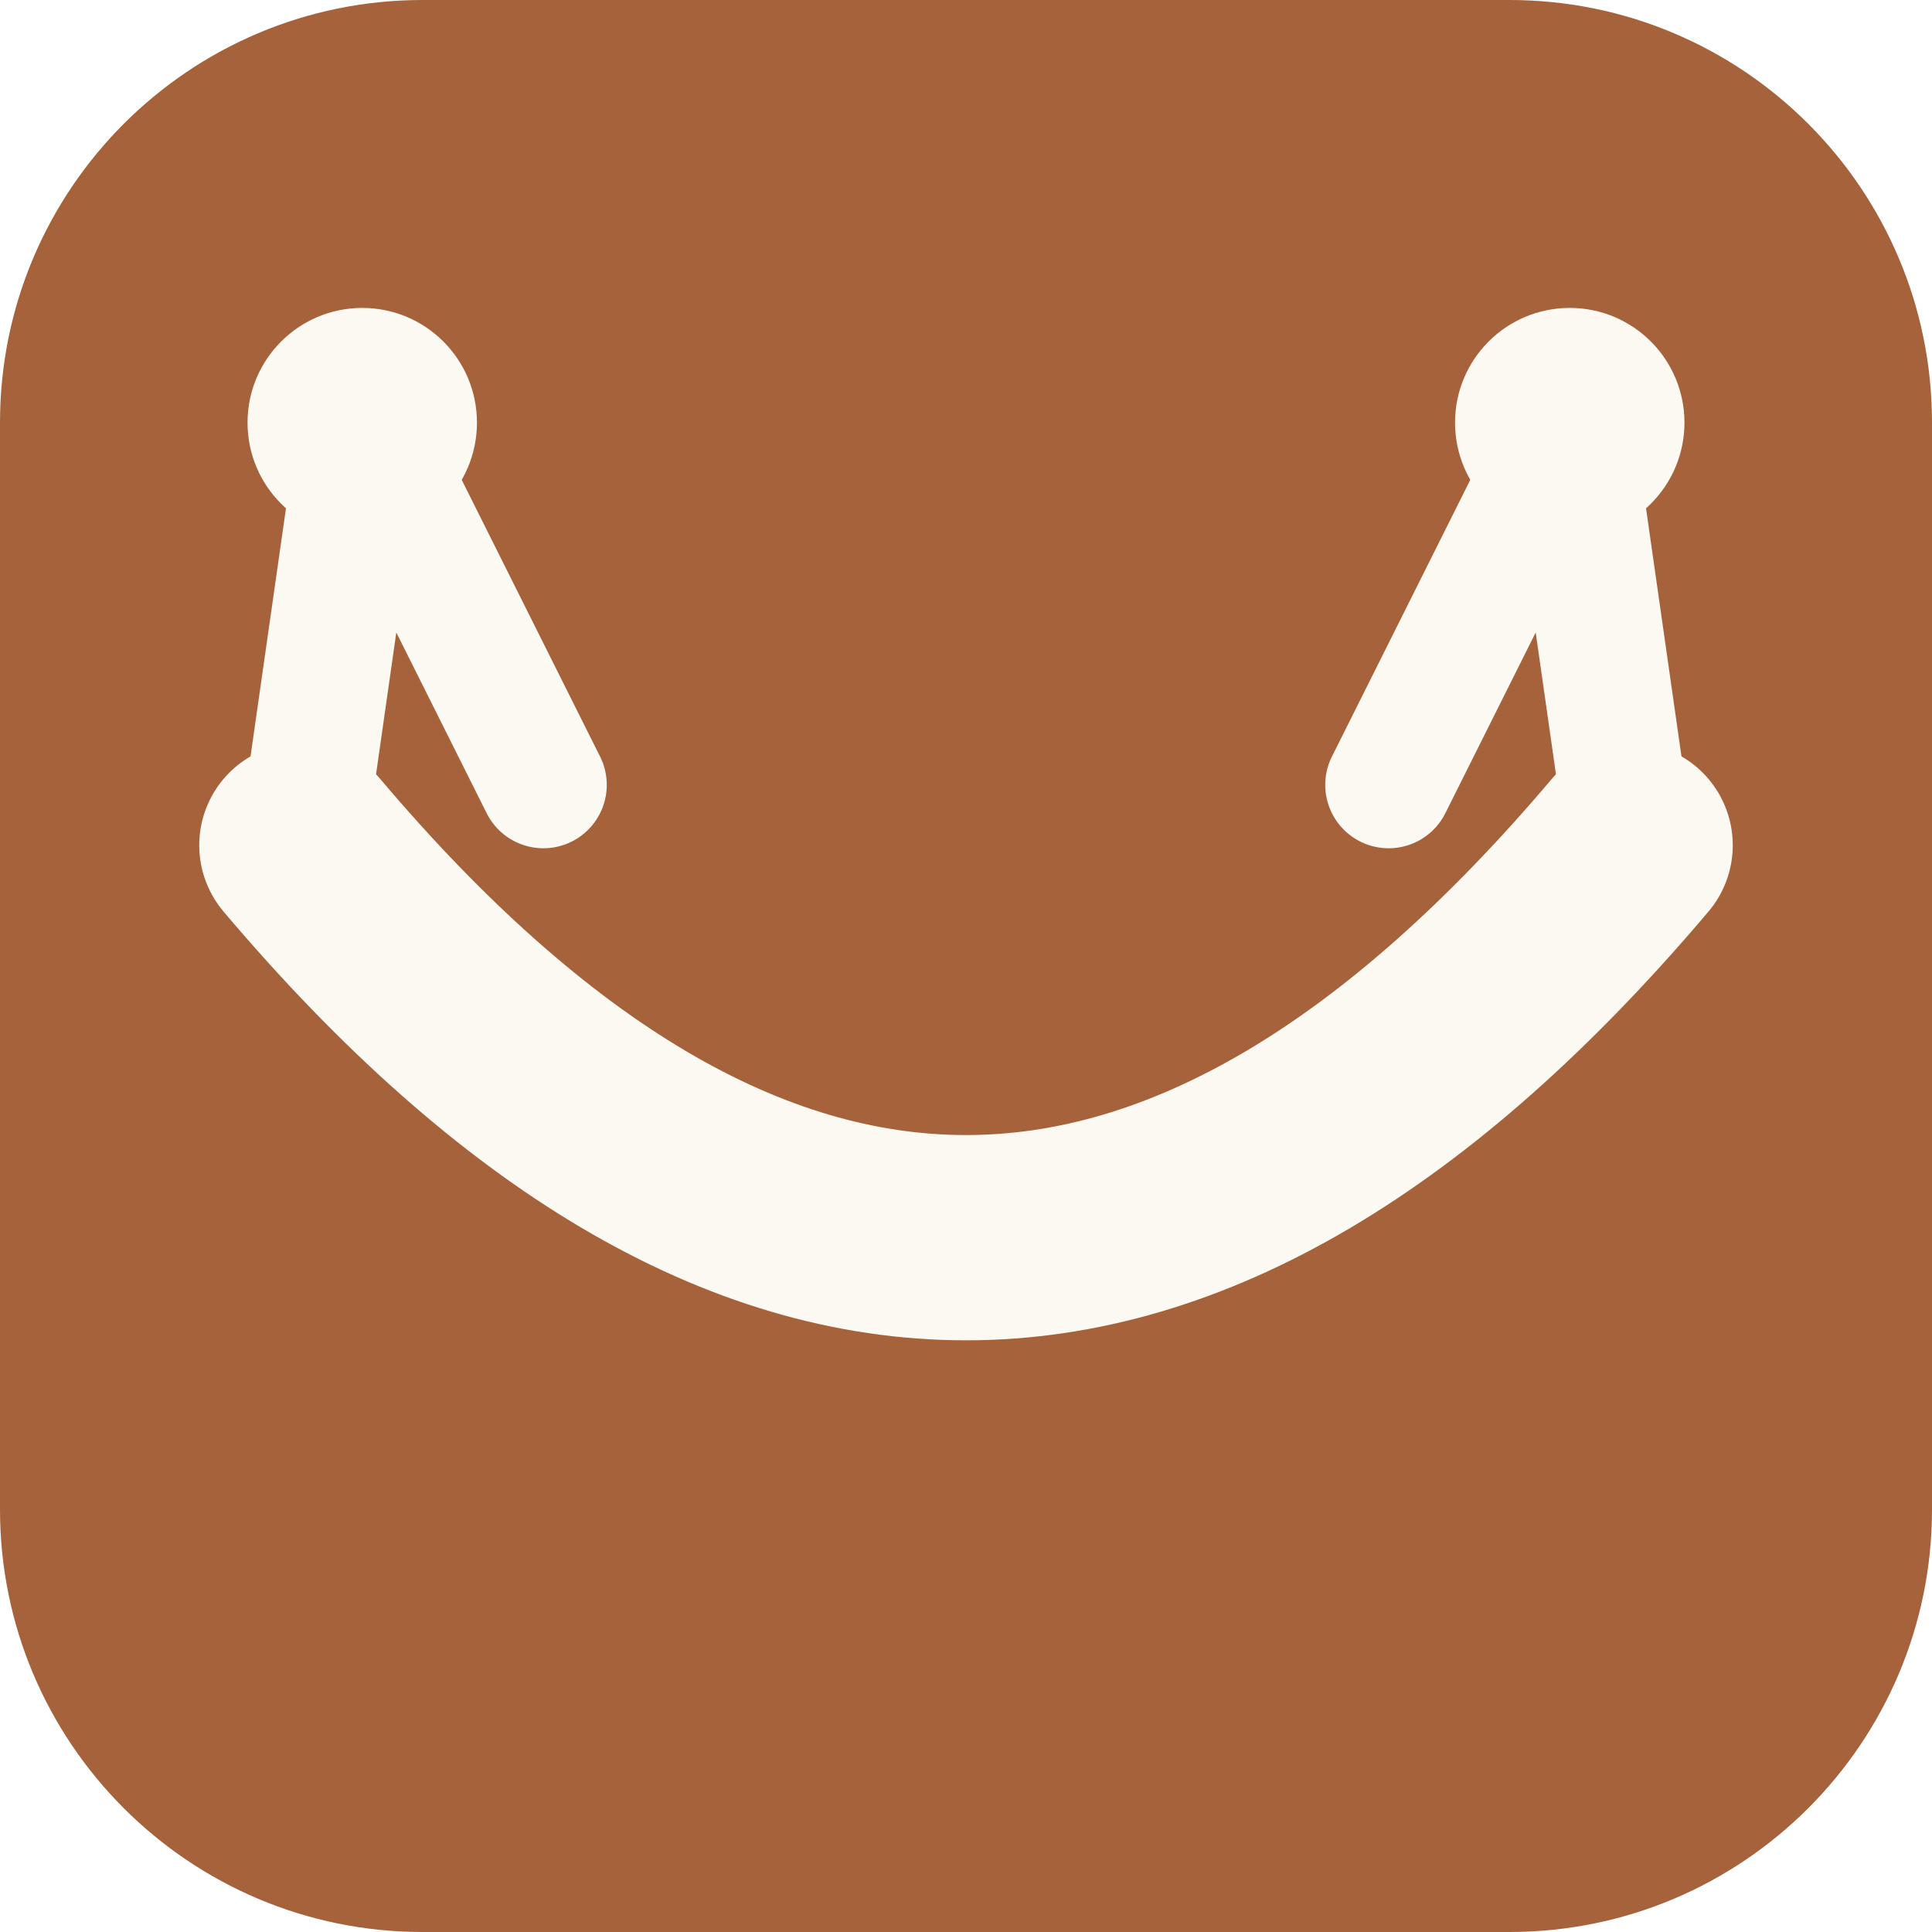
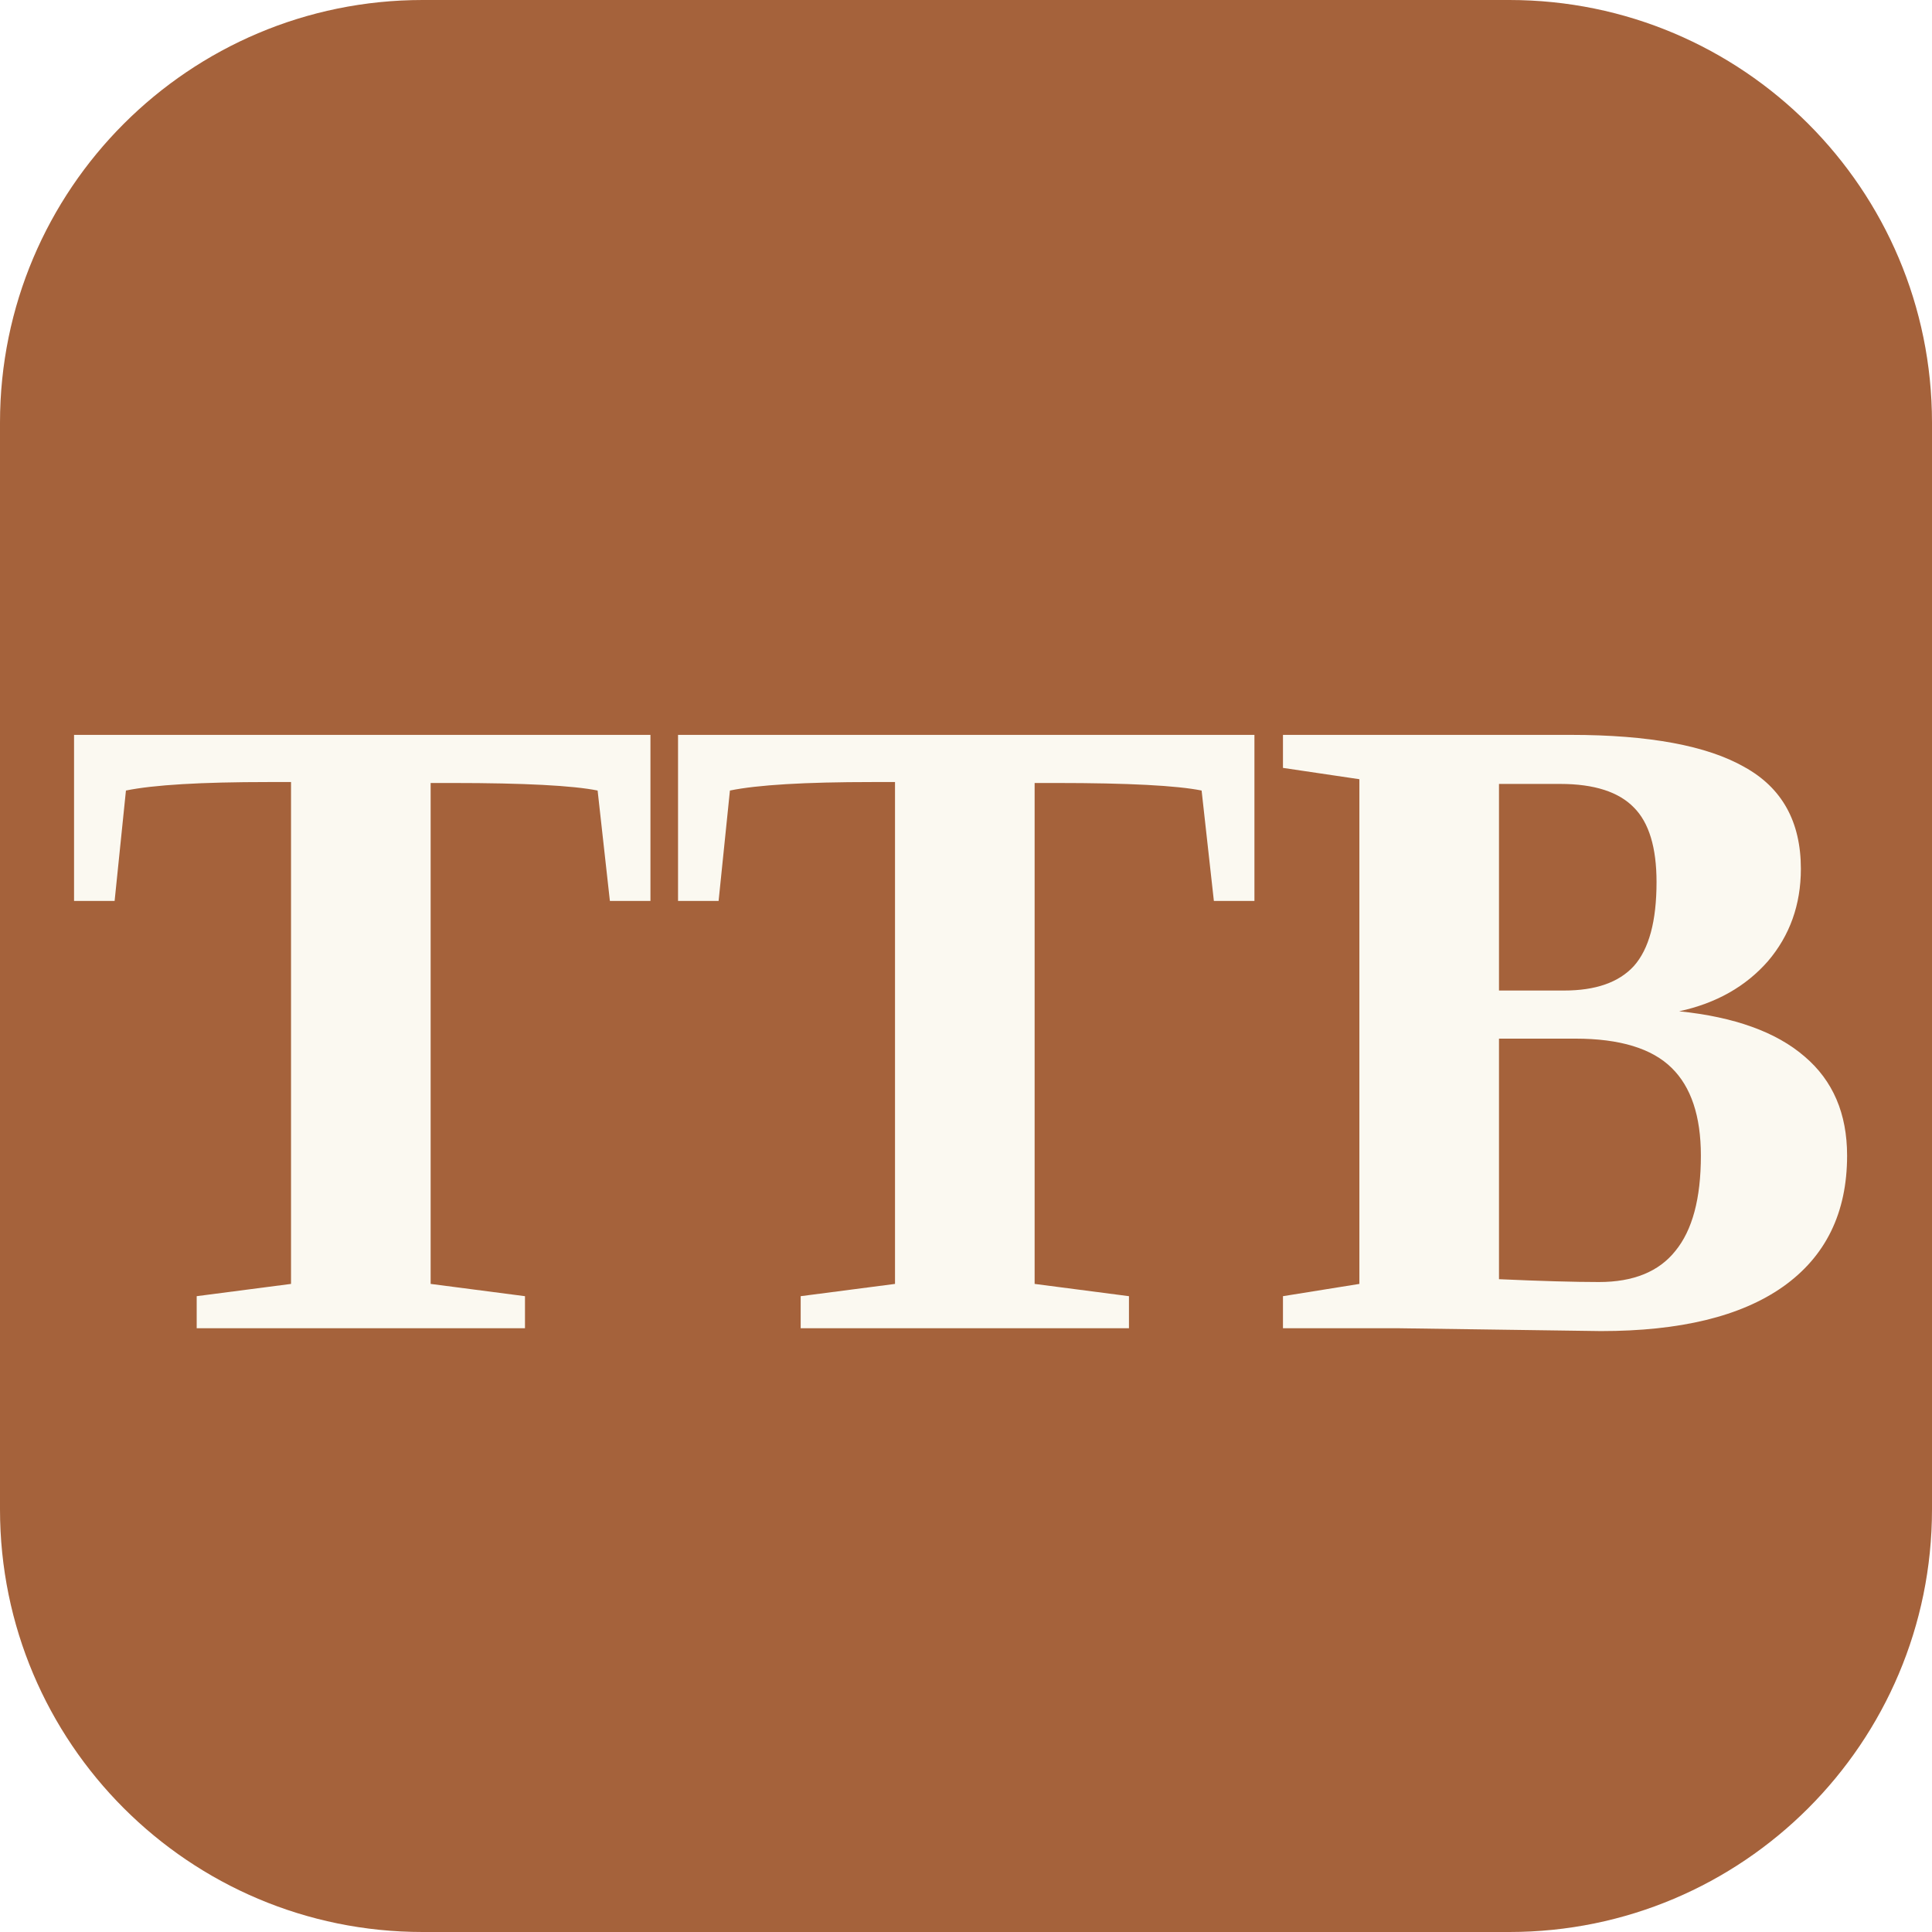
<svg xmlns="http://www.w3.org/2000/svg" width="32" height="32" viewBox="0 0 32 32" fill="none">
  <rect width="32" height="32" rx="7" fill="#a5623b" />
-   <g stroke="#fbf9f1" stroke-linecap="round" stroke-linejoin="round" fill="none">
-     <path d="M6 7 L5 14 M6 7 L9 13" stroke-width="2.1" />
-     <path d="M26 7 L27 14 M26 7 L23 13" stroke-width="2.1" />
-     <path d="M5 14 Q16 27 27 14" stroke-width="3.4" />
-   </g>
-   <circle cx="6" cy="7" r="1.9" fill="#fbf9f1" />
-   <circle cx="26" cy="7" r="1.9" fill="#fbf9f1" />
+   <text x="16" y="22" text-anchor="middle" textLength="23" lengthAdjust="spacingAndGlyphs" font-family="Georgia, 'Times New Roman', serif" font-weight="700" font-size="15" fill="#fbf9f1">TTB</text>
</svg>
